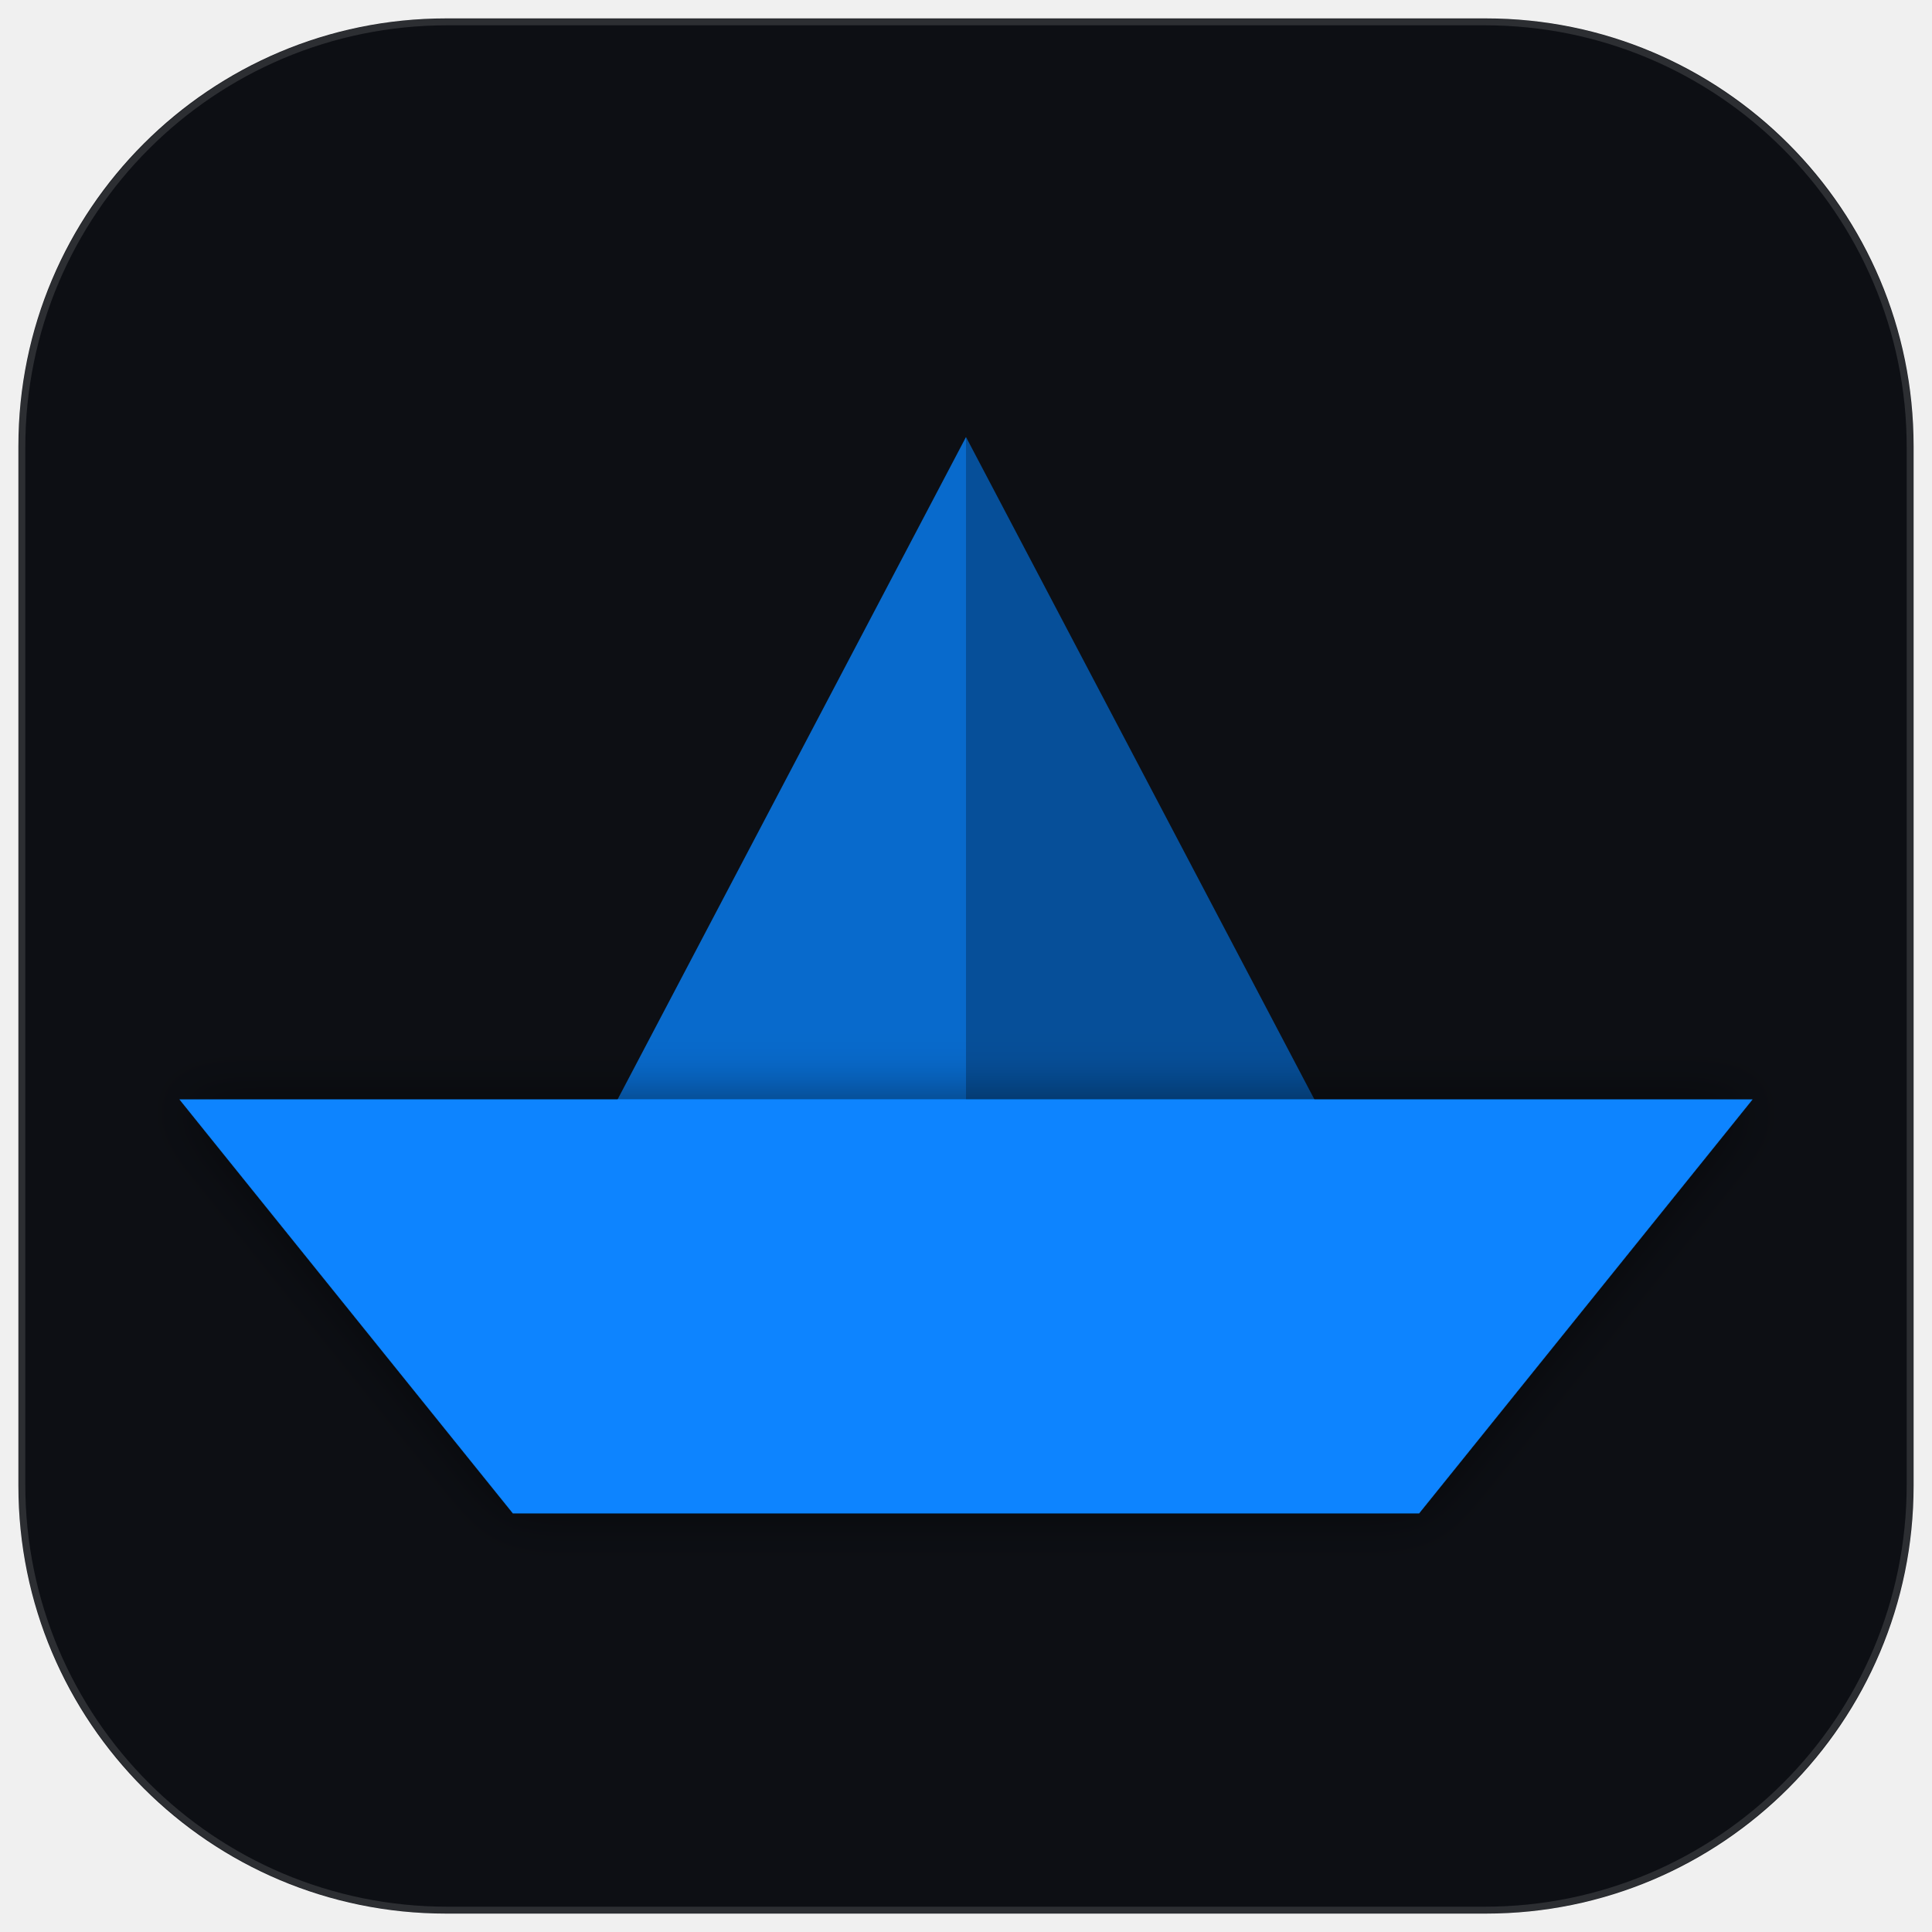
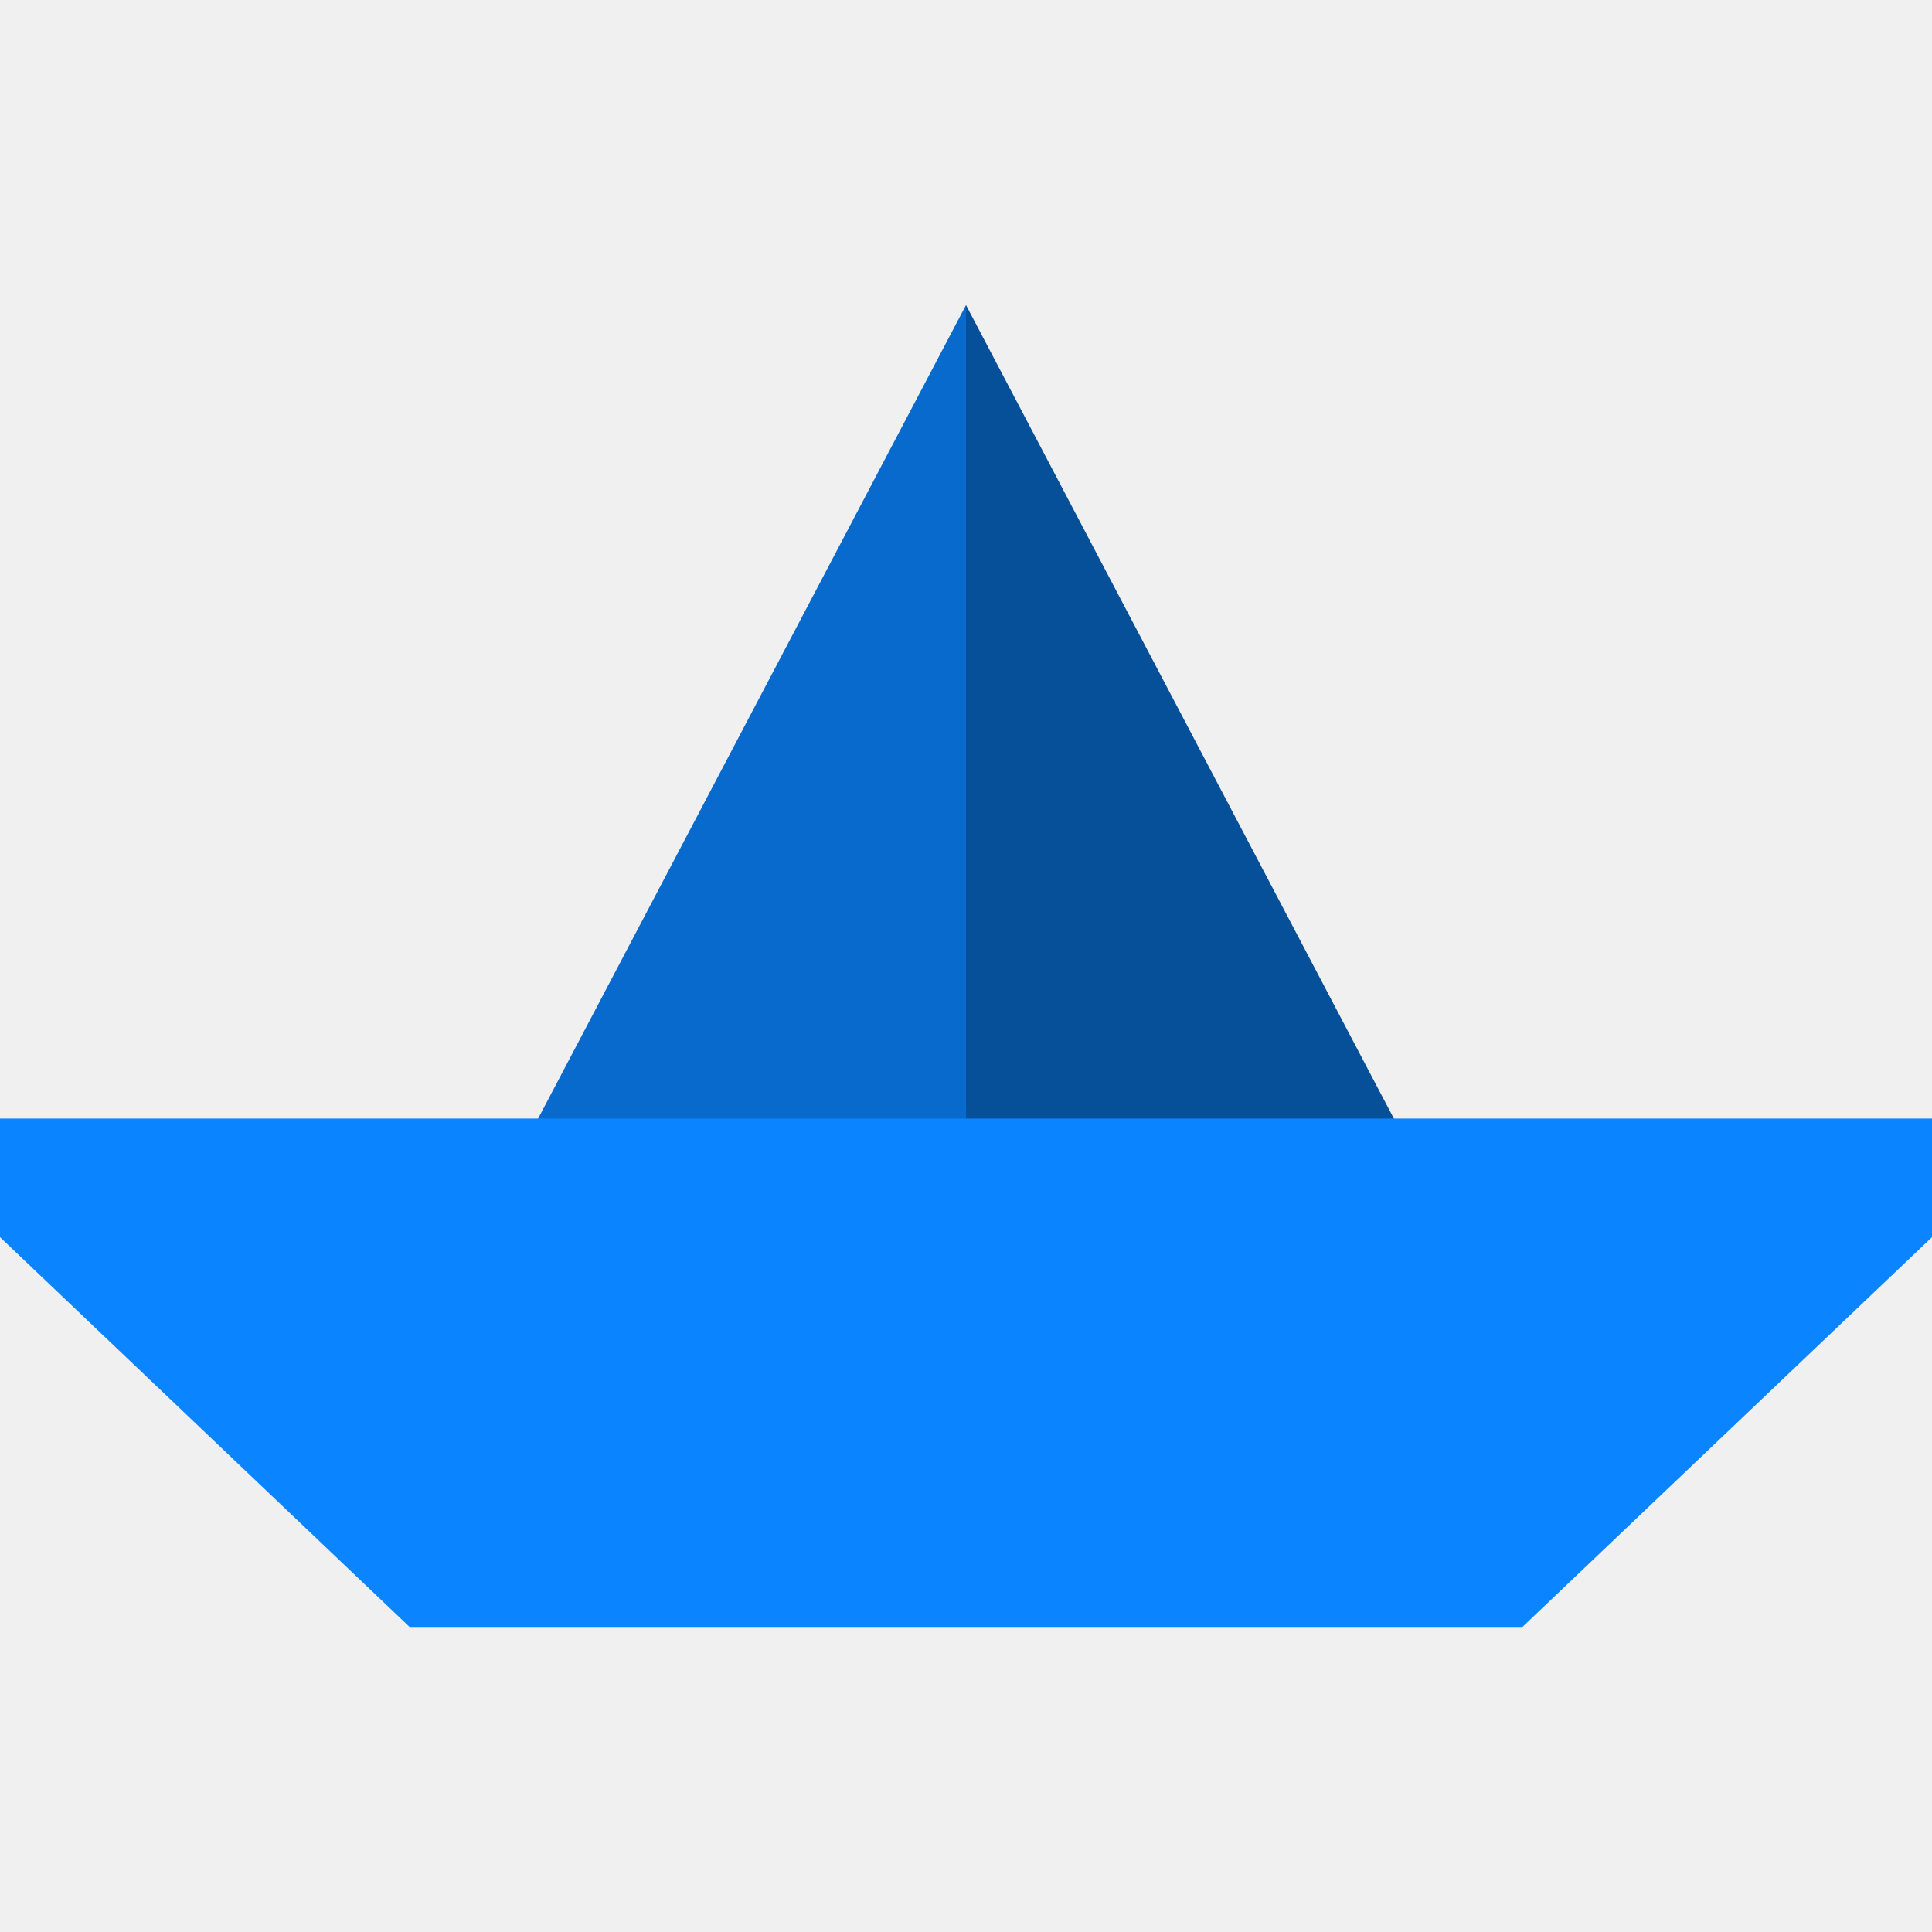
- <svg xmlns="http://www.w3.org/2000/svg" width="1024" height="1024" viewBox="92 92 840 840">
-   <defs>
-     <filter id="shadow" x="-20%" y="-20%" width="140%" height="150%">
-       <feDropShadow dx="0" dy="14" stdDeviation="18" flood-color="#000" flood-opacity="0.30" />
-     </filter>
-     <filter id="fold" x="-30%" y="-30%" width="160%" height="160%">
-       <feDropShadow dx="0" dy="0" stdDeviation="12" flood-color="#000" flood-opacity="0.5" />
-     </filter>
-   </defs>
-   <rect x="100" y="100" width="824" height="824" rx="186" fill="#0d0f14" />
-   <rect x="101.5" y="101.5" width="821" height="821" rx="185" fill="none" stroke="#ffffff" stroke-opacity="0.13" stroke-width="3" />
+ <svg xmlns="http://www.w3.org/2000/svg" width="1024" height="1024" viewBox="170 174 684 684">
  <path d="M 512.0 282.0 L 512.0 590.0 L 350.0 590.0 Z" fill="#086acc" />
  <path d="M 512.0 282.0 L 674.0 590.0 L 512.0 590.0 Z" fill="#064f99" />
-   <path d="M 170.0 570.0 L 854.0 570.0 L 709.0 750.0 L 315.0 750.0 Z" fill="#0a84ff" filter="url(#fold)" />
+   <path d="M 170.0 570.0 L 854.0 570.0 L 854.0 612.0 L 709.0 750.0 L 315.0 750.0 L 170.0 612.0 Z" fill="#0a84ff" />
</svg>
